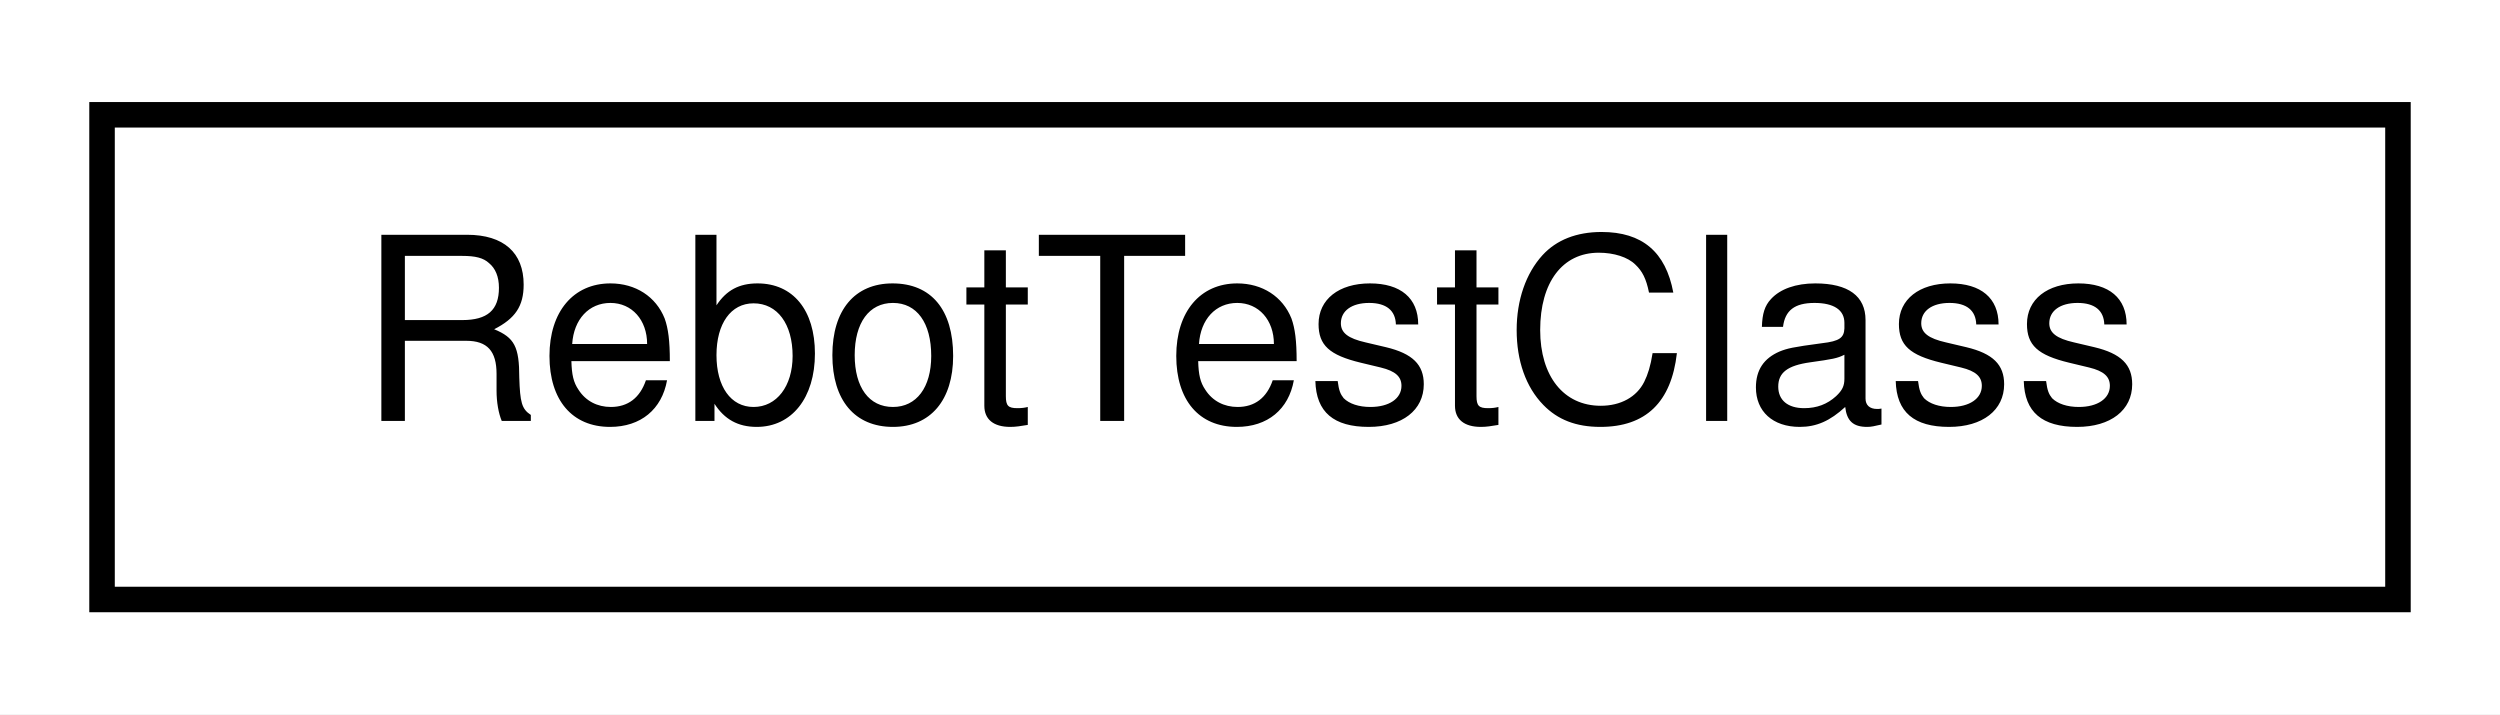
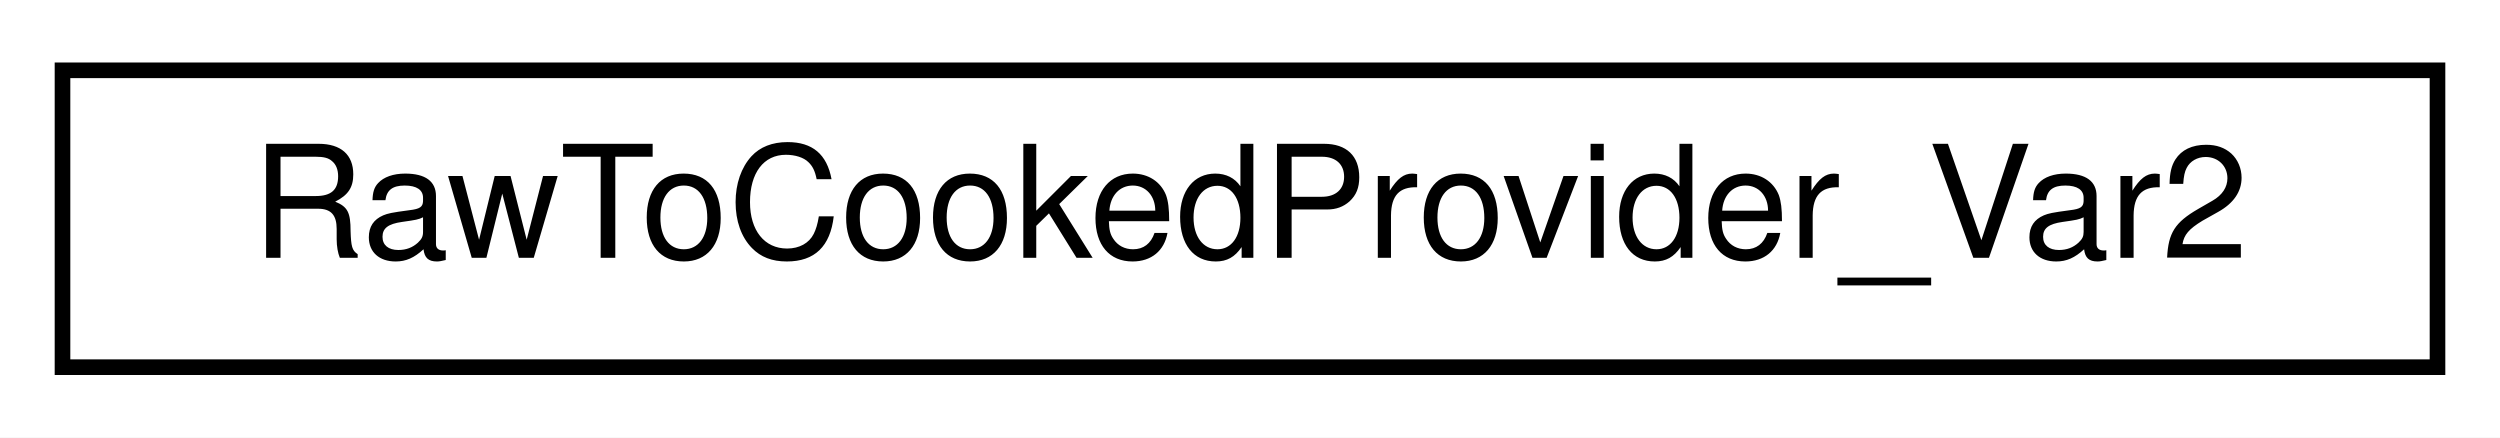
- <svg xmlns="http://www.w3.org/2000/svg" xmlns:xlink="http://www.w3.org/1999/xlink" width="98pt" height="28pt" viewBox="0.00 0.00 98.00 28.00">
+ <svg xmlns="http://www.w3.org/2000/svg" xmlns:xlink="http://www.w3.org/1999/xlink" width="160pt" height="28pt" viewBox="0.00 0.00 160.00 28.00">
  <g id="graph0" class="graph" transform="scale(1 1) rotate(0) translate(4 24)">
-     <polygon fill="#ffffff" stroke="transparent" points="-4,4 -4,-24 94,-24 94,4 -4,4" />
+     <polygon fill="#ffffff" stroke="transparent" points="-4,4 -4,-24 156,-24 156,4 -4,4" />
    <g id="node1" class="node">
      <g id="a_node1">
-         <a xlink:href="class_rebot_test_class.html" target="_top" xlink:title="RebotTestClass">
-           <polygon fill="#ffffff" stroke="#000000" points="0,-.5 0,-19.5 90,-19.5 90,-.5 0,-.5" />
-           <text text-anchor="middle" x="45" y="-7.5" font-family="Helvetica,sans-Serif" font-size="10.00" fill="#000000">RebotTestClass</text>
+         <a xlink:href="struct_raw_to_cooked_provider___var2.html" target="_top" xlink:title="RawToCookedProvider_Var2">
+           <polygon fill="#ffffff" stroke="#000000" points="0,-.5 0,-19.5 152,-19.5 152,-.5 0,-.5" />
+           <text text-anchor="middle" x="76" y="-7.5" font-family="Helvetica,sans-Serif" font-size="10.00" fill="#000000">RawToCookedProvider_Var2</text>
        </a>
      </g>
    </g>
  </g>
</svg>
